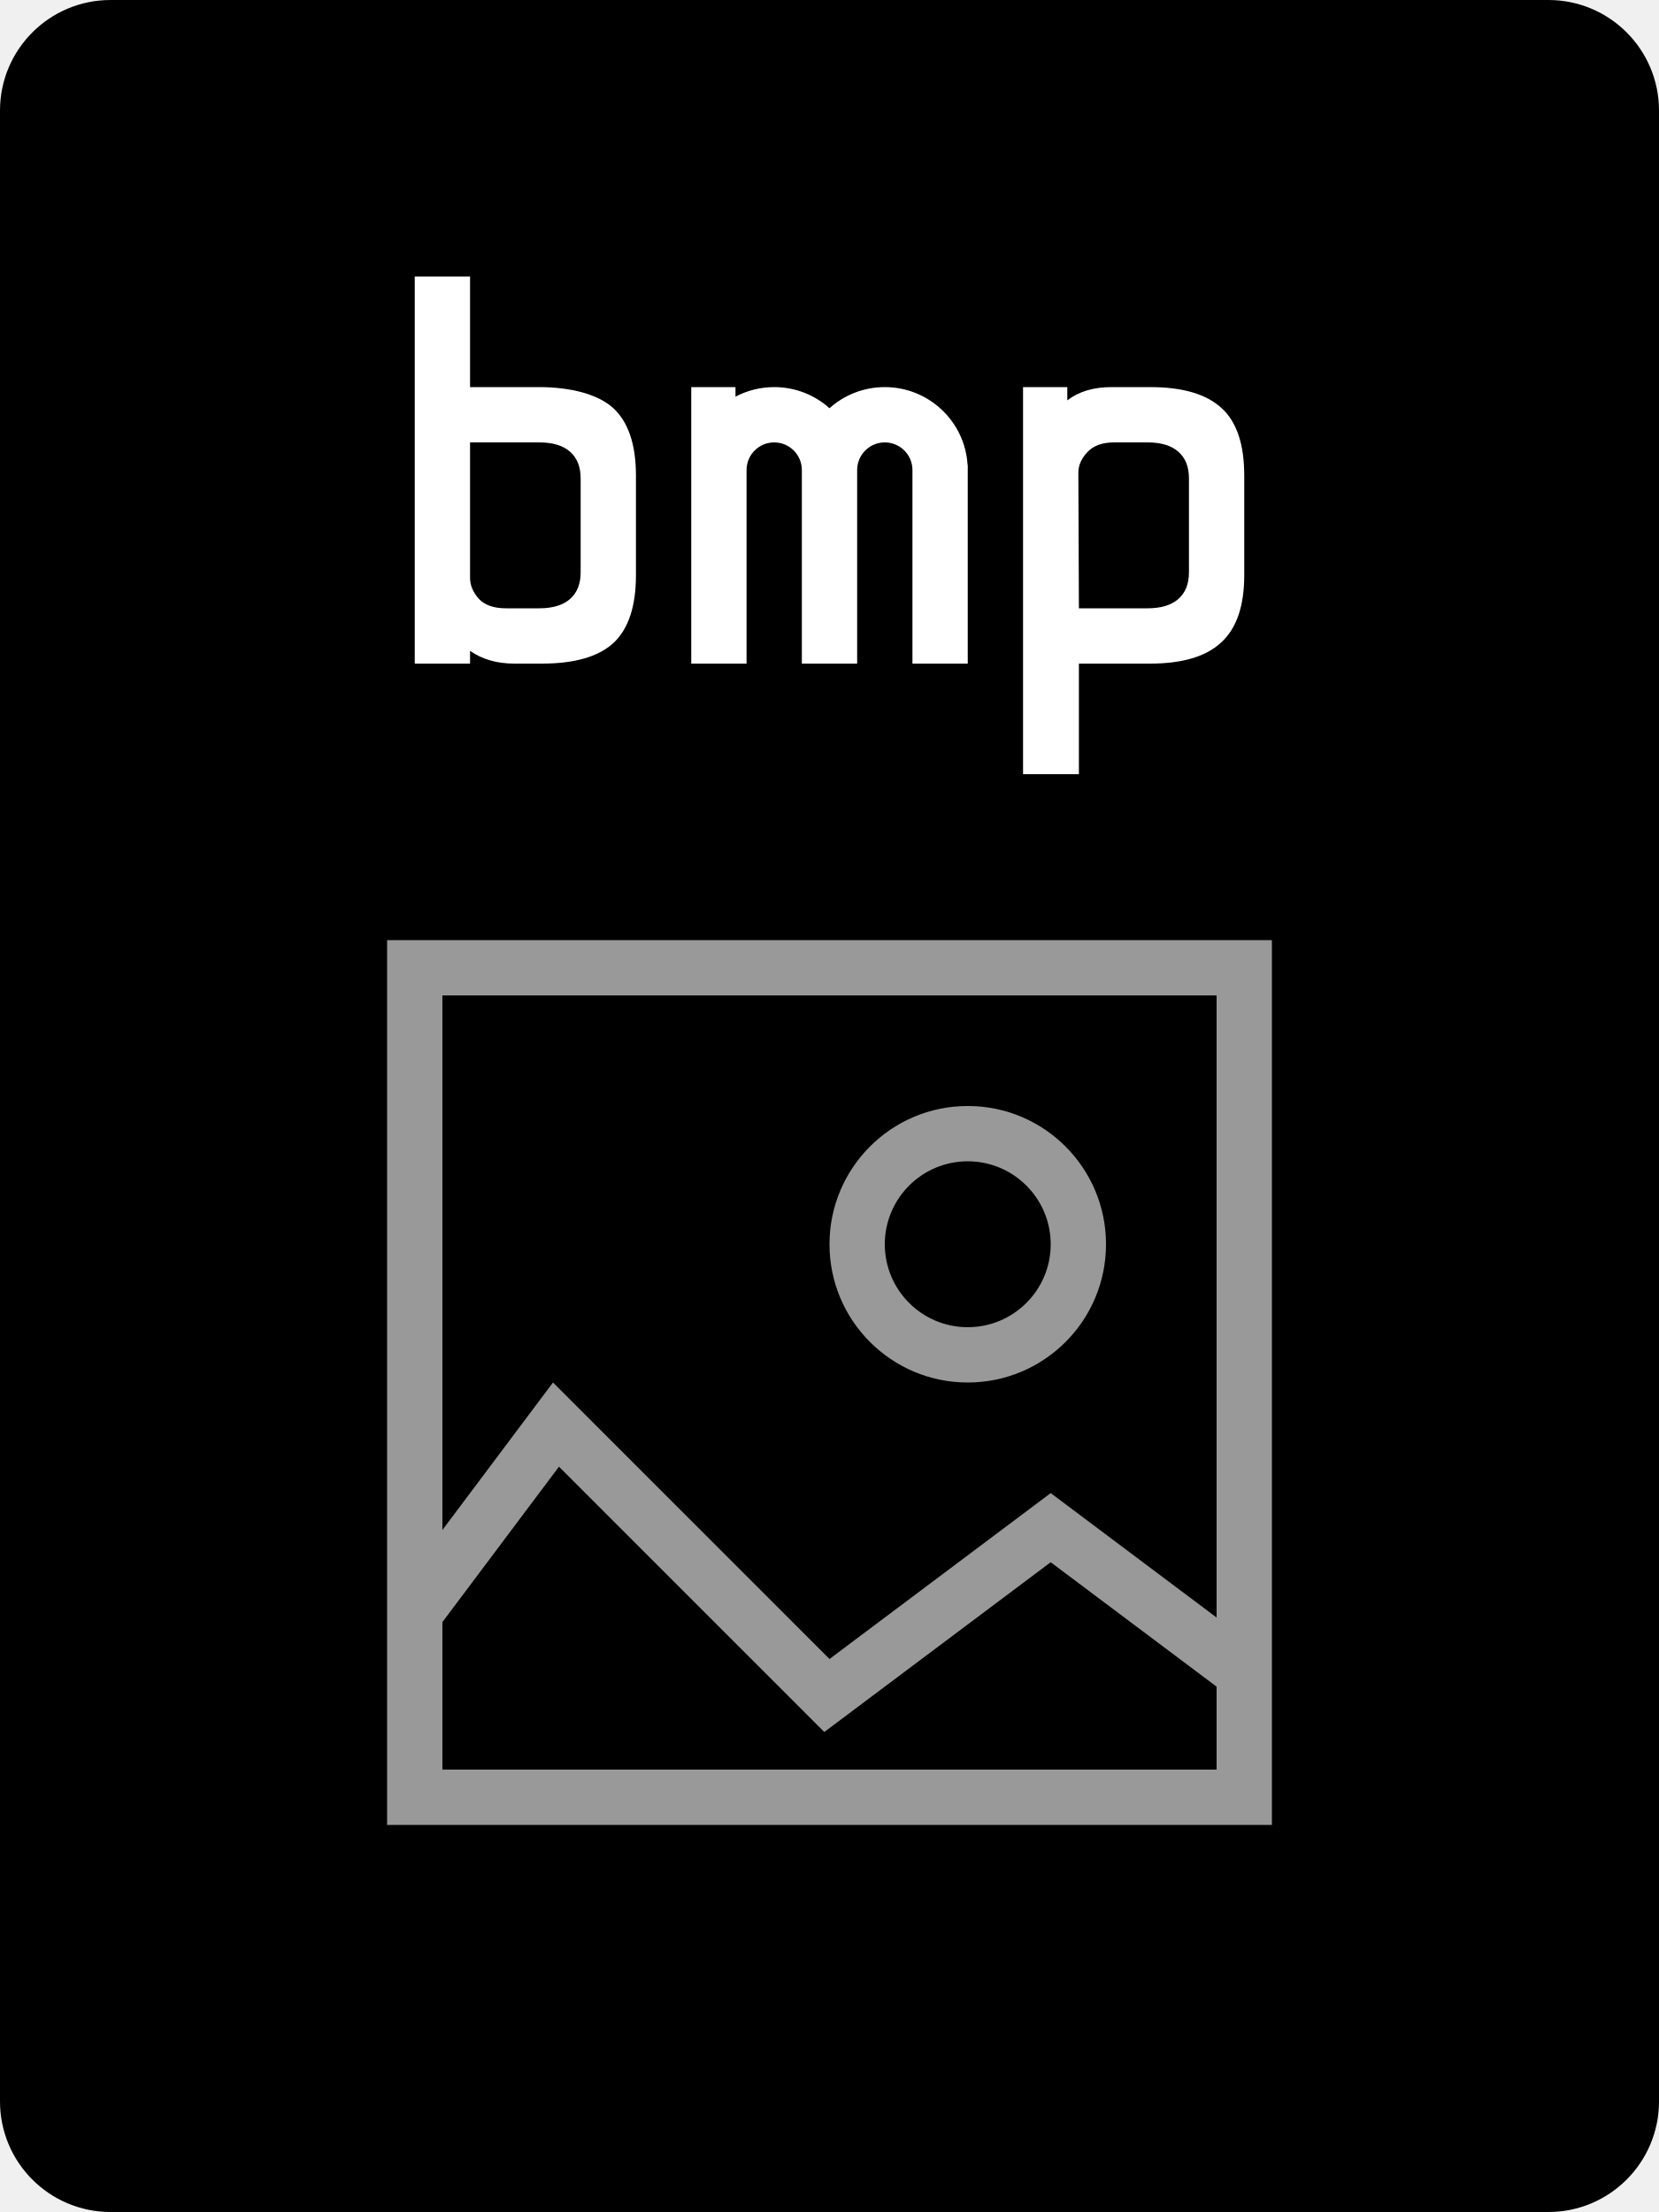
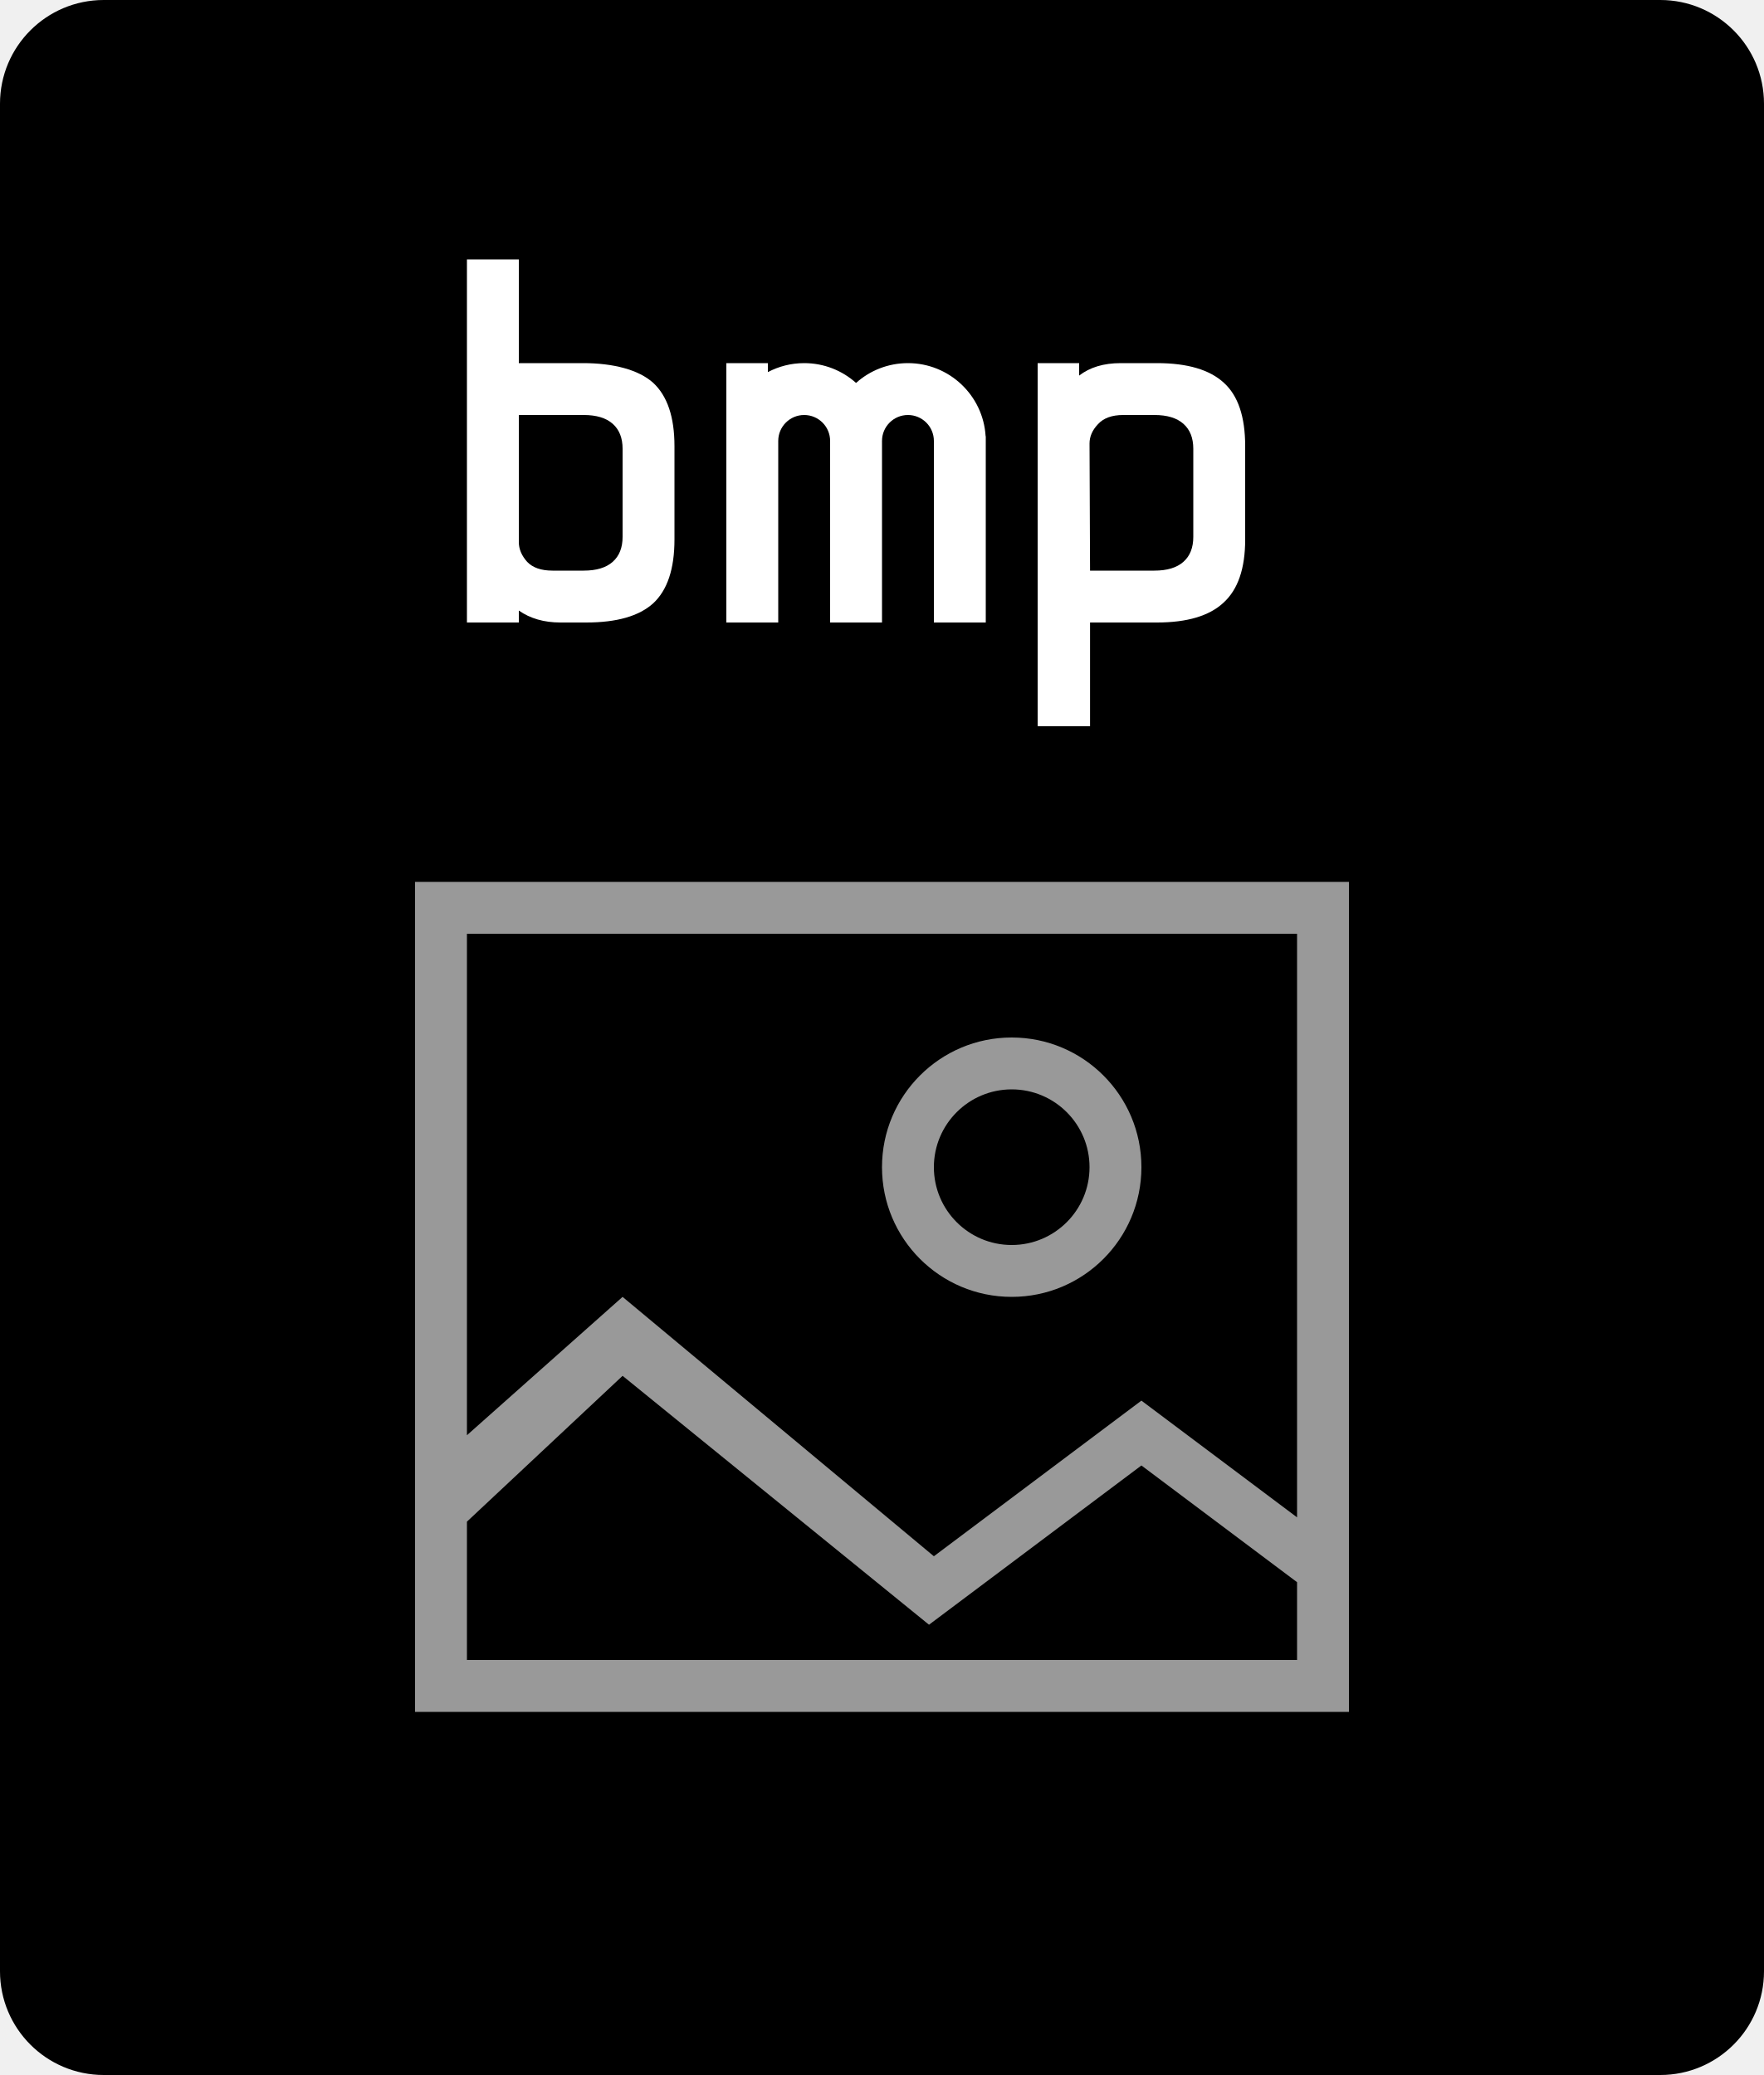
- <svg xmlns="http://www.w3.org/2000/svg" viewBox="0 0 30 40">
-   <path d="M28 0H2C0.895 0 0 0.895 0 2V38C0 39.105 0.895 40 2 40H28C29.105 40 30 39.105 30 38V2C30 0.895 29.105 0 28 0Z" />
-   <path opacity="0.6" fill-rule="evenodd" clip-rule="evenodd" d="M8.5 18L8 18V18.5V27.667L10 25L15 30L19 27L22 29.25C22 29.25 22 18.642 22 18.5C22 18.358 22 18 22 18C22 18 21.634 18 21.5 18C21.366 18 8.5 18 8.5 18ZM8 31.5V29.333L10.108 26.522L14.906 31.32L19 28.25L22 30.5V31.5C22 31.641 22 32 22 32C22 32 21.636 32 21.5 32H8.5C8.347 32 8 32 8 32C8 32 8 31.623 8 31.5ZM7 18.5V29V31.5V32C7 32.277 7 33 7 33C7 33 7.724 33 8 33H8.5H21.5H22C22.282 33 23 33 23 33C23 33 23 32.27 23 32V31.5V30C23 30 23 18.925 23 18.5C23 18.075 23 17 23 17C23 17 21.903 17 21.5 17C21.097 17 8.5 17 8.5 17C8 17 7 17 7 17C7 17 7 18 7 18.5ZM16 22.5C16 21.672 16.672 21 17.5 21C18.328 21 19 21.672 19 22.5C19 23.328 18.328 24 17.5 24C16.672 24 16 23.328 16 22.5ZM17.5 20C16.119 20 15 21.119 15 22.5C15 23.881 16.119 25 17.5 25C18.881 25 20 23.881 20 22.5C20 21.119 18.881 20 17.5 20Z" fill="#fff" />
-   <path fill-rule="evenodd" clip-rule="evenodd" d="M8.5 11.77C8.72 11.923 8.987 12 9.3 12H9.8C10.387 12 10.817 11.877 11.09 11.63C11.363 11.377 11.5 10.967 11.5 10.4V8.6C11.5 8.04 11.363 7.633 11.09 7.38C10.81 7.127 10.32 7 9.74 7H8.5V5H7.5V12H8.5V11.77ZM9.15 11C8.93 11 8.767 10.943 8.66 10.83C8.553 10.71 8.5 10.583 8.5 10.45V8H9.75C9.997 8 10.183 8.057 10.31 8.17C10.437 8.283 10.5 8.443 10.5 8.65V10.35C10.5 10.557 10.437 10.717 10.31 10.83C10.183 10.943 9.997 11 9.75 11H9.15Z" fill="#fff" />
-   <path d="M14 7C14.384 7 14.735 7.144 15 7.382C15.265 7.144 15.616 7 16 7C16.797 7 17.45 7.622 17.497 8.408L17.5 8.41V12H16.5V8.5C16.5 8.224 16.276 8 16 8C15.724 8 15.5 8.224 15.5 8.5V12H14.5V8.5C14.5 8.224 14.276 8 14 8C13.724 8 13.5 8.224 13.5 8.5V12H12.5V7H13.3V7.173C13.509 7.063 13.747 7 14 7Z" fill="#fff" />
-   <path fill-rule="evenodd" clip-rule="evenodd" d="M19.3 7.24V7H18.5V14H19.51V12H20.8C21.38 12 21.807 11.873 22.08 11.62C22.36 11.367 22.5 10.96 22.5 10.4V8.6C22.5 8.033 22.363 7.627 22.09 7.38C21.817 7.127 21.387 7 20.8 7H20.1C19.773 7 19.507 7.08 19.3 7.24ZM19.66 8.18C19.767 8.06 19.93 8 20.15 8H20.75C20.997 8 21.183 8.057 21.31 8.17C21.437 8.283 21.5 8.443 21.5 8.65V10.35C21.5 10.557 21.437 10.717 21.31 10.83C21.183 10.943 20.997 11 20.75 11H19.51L19.5 8.55C19.5 8.417 19.553 8.293 19.66 8.18Z" fill="#fff" />
+ <svg xmlns="http://www.w3.org/2000/svg" viewBox="0 0 34 40">
+   <path d="M32 0H2C0.895 0 0 0.895 0 2V38C0 39.105 0.895 40 2 40H32C33.105 40 34 39.105 34 38V2C34 0.895 33.105 0 32 0Z" />
+   <path opacity="0.6" fill-rule="evenodd" clip-rule="evenodd" d="M9.5 18L9 18V18.5V27.667L12 25L18 30L22 27L25 29.25C25 29.25 25 18.642 25 18.5C25 18.358 25 18 25 18C25 18 24.634 18 24.5 18C24.366 18 9.5 18 9.5 18ZM9 31.5V29.333L12 26.522L17.906 31.32L22 28.25L25 30.5V31.5C25 31.641 25 32 25 32C25 32 24.636 32 24.5 32H9.5C9.347 32 9 32 9 32C9 32 9 31.623 9 31.5ZM8 18.5V29V31.5V32C8 32.277 8 33 8 33C8 33 8.724 33 9 33H9.5H24.5H25C25.282 33 26 33 26 33C26 33 26 32.27 26 32V31.5V30C26 30 26 18.925 26 18.5C26 18.075 26 17 26 17C26 17 24.903 17 24.5 17C24.097 17 9.5 17 9.5 17C9 17 8 17 8 17C8 17 8 18 8 18.5ZM18 22.5C18 21.672 18.672 21 19.5 21C20.328 21 21 21.672 21 22.5C21 23.328 20.328 24 19.5 24C18.672 24 18 23.328 18 22.5ZM19.5 20C18.119 20 17 21.119 17 22.5C17 23.881 18.119 25 19.5 25C20.881 25 22 23.881 22 22.5C22 21.119 20.881 20 19.5 20Z" fill="white" />
+   <path fill-rule="evenodd" clip-rule="evenodd" d="M10 11.77C10.22 11.923 10.487 12 10.8 12H11.3C11.887 12 12.317 11.877 12.59 11.63C12.863 11.377 13 10.967 13 10.4V8.6C13 8.04 12.863 7.633 12.59 7.38C12.31 7.127 11.82 7 11.24 7H10V5H9V12H10V11.77ZM10.65 11C10.43 11 10.267 10.943 10.16 10.83C10.053 10.71 10 10.583 10 10.45V8H11.25C11.497 8 11.683 8.057 11.81 8.17C11.937 8.283 12 8.443 12 8.65V10.35C12 10.557 11.937 10.717 11.81 10.83C11.683 10.943 11.497 11 11.25 11H10.65Z" fill="white" />
+   <path d="M15.5 7C15.884 7 16.235 7.144 16.5 7.382C16.765 7.144 17.116 7 17.5 7C18.297 7 18.95 7.622 18.997 8.408L19 8.41V12H18V8.5C18 8.224 17.776 8 17.5 8C17.224 8 17 8.224 17 8.5V12H16V8.5C16 8.224 15.776 8 15.5 8C15.224 8 15 8.224 15 8.5V12H14V7H14.8V7.173C15.009 7.063 15.247 7 15.5 7Z" fill="white" />
+   <path fill-rule="evenodd" clip-rule="evenodd" d="M20.8 7.24V7H20V14H21.01V12H22.3C22.88 12 23.307 11.873 23.58 11.62C23.86 11.367 24 10.96 24 10.4V8.6C24 8.033 23.863 7.627 23.59 7.38C23.317 7.127 22.887 7 22.3 7H21.6C21.273 7 21.007 7.08 20.8 7.24ZM21.16 8.18C21.267 8.06 21.43 8 21.65 8H22.25C22.497 8 22.683 8.057 22.81 8.17C22.937 8.283 23 8.443 23 8.65V10.35C23 10.557 22.937 10.717 22.81 10.83C22.683 10.943 22.497 11 22.25 11H21.01L21 8.55C21 8.417 21.053 8.293 21.16 8.18Z" fill="white" />
</svg>
